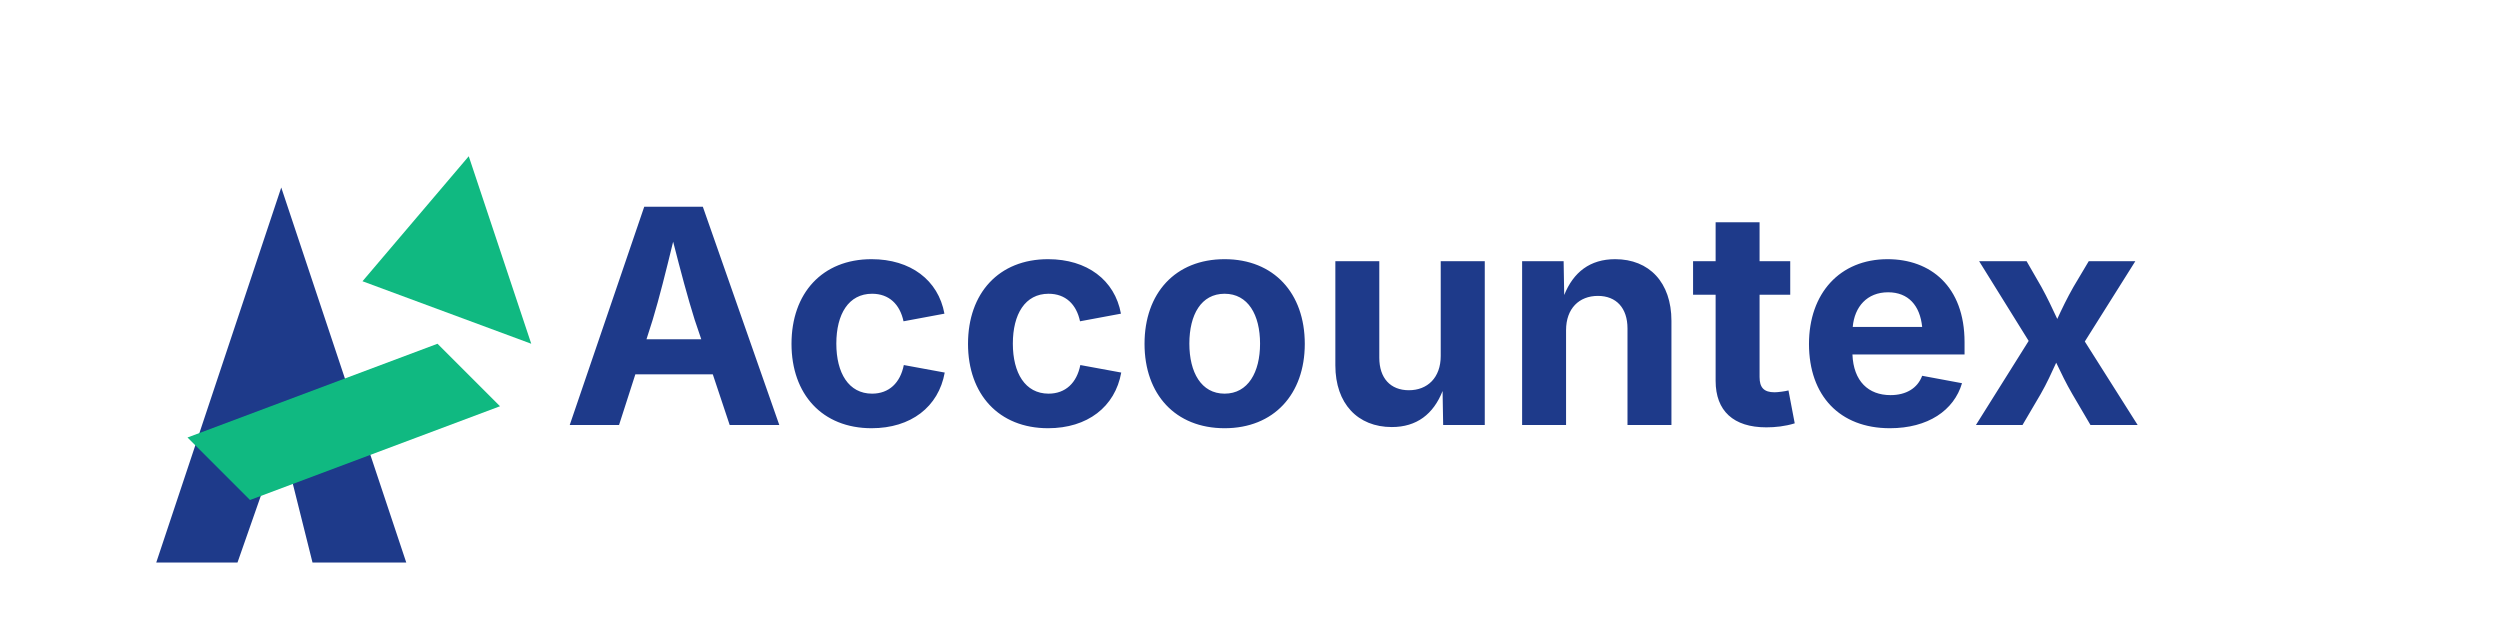
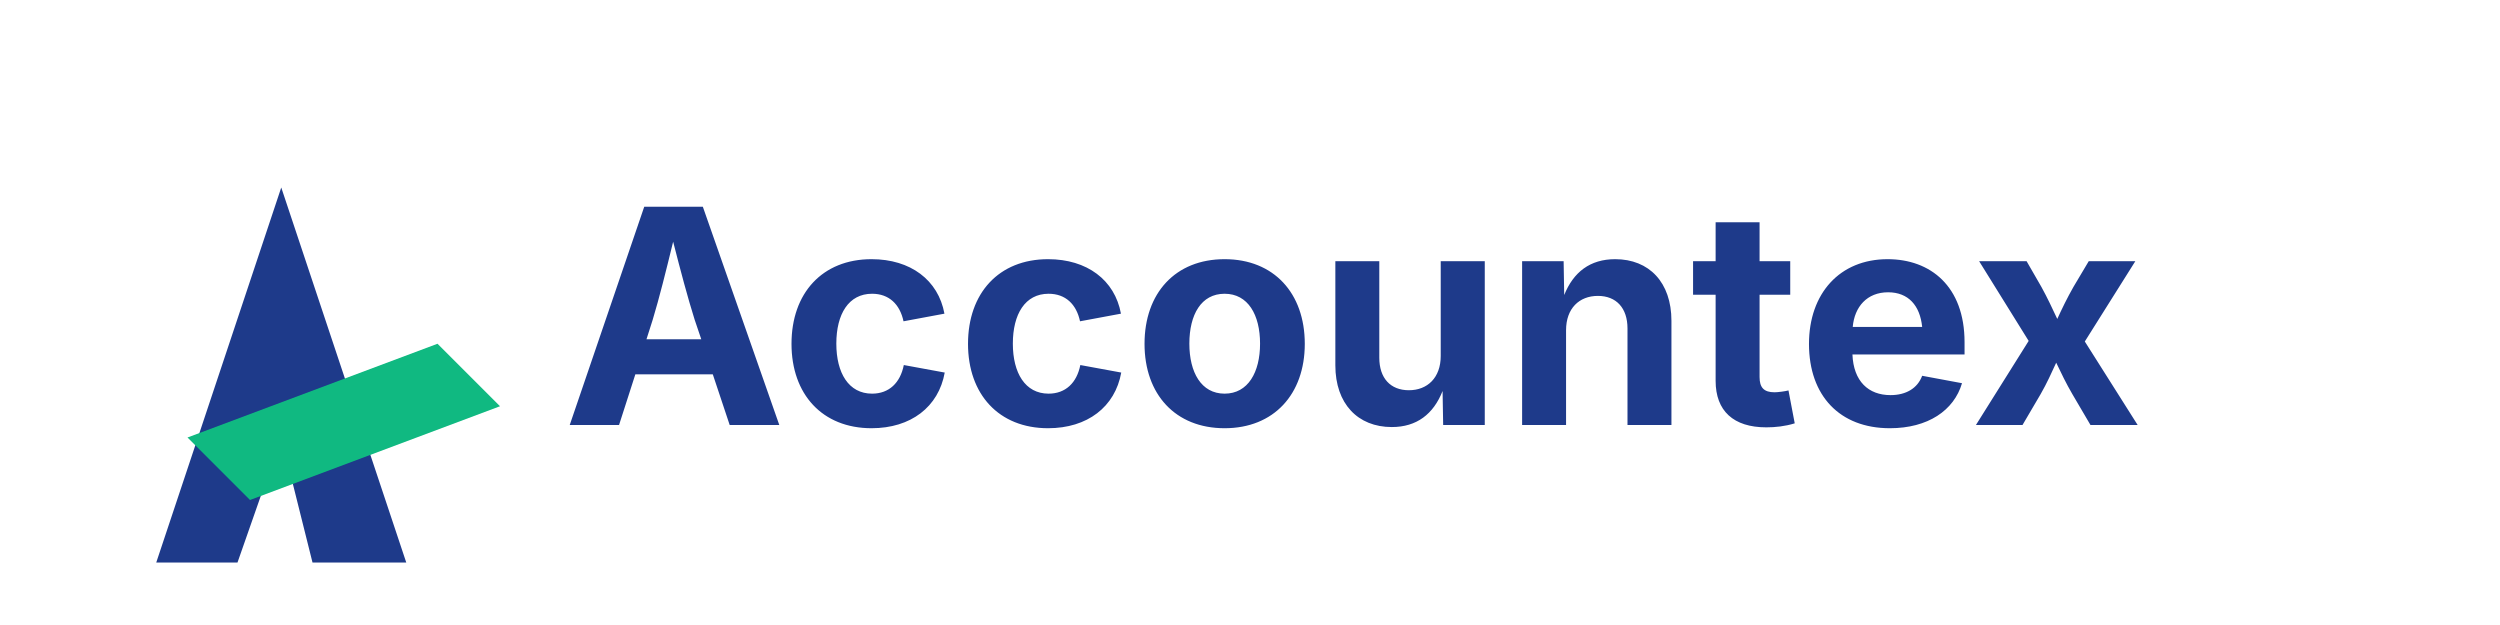
<svg xmlns="http://www.w3.org/2000/svg" viewBox="0 0 400 100">
  <defs>
    <style>
      .icon-blue { fill: #1e3a8a; }
      .icon-green { fill: #10b981; }
      .text { font-family: 'Inter', system-ui, -apple-system, sans-serif; font-weight: 700; font-size: 48px; fill: #1e3a8a; }
    </style>
  </defs>
  <g transform="translate(10, 10)">
    <path class="icon-blue" d="M15 80 L35 20 L55 80 L40 80 L35 60 L28 80 Z" />
    <path class="icon-green" d="M20 60 L60 45 L70 55 L30 70 Z" />
-     <path class="icon-green" d="M48 35 L65 15 L75 45 Z" />
  </g>
  <text x="90" y="68" class="text">Accountex</text>
</svg>
